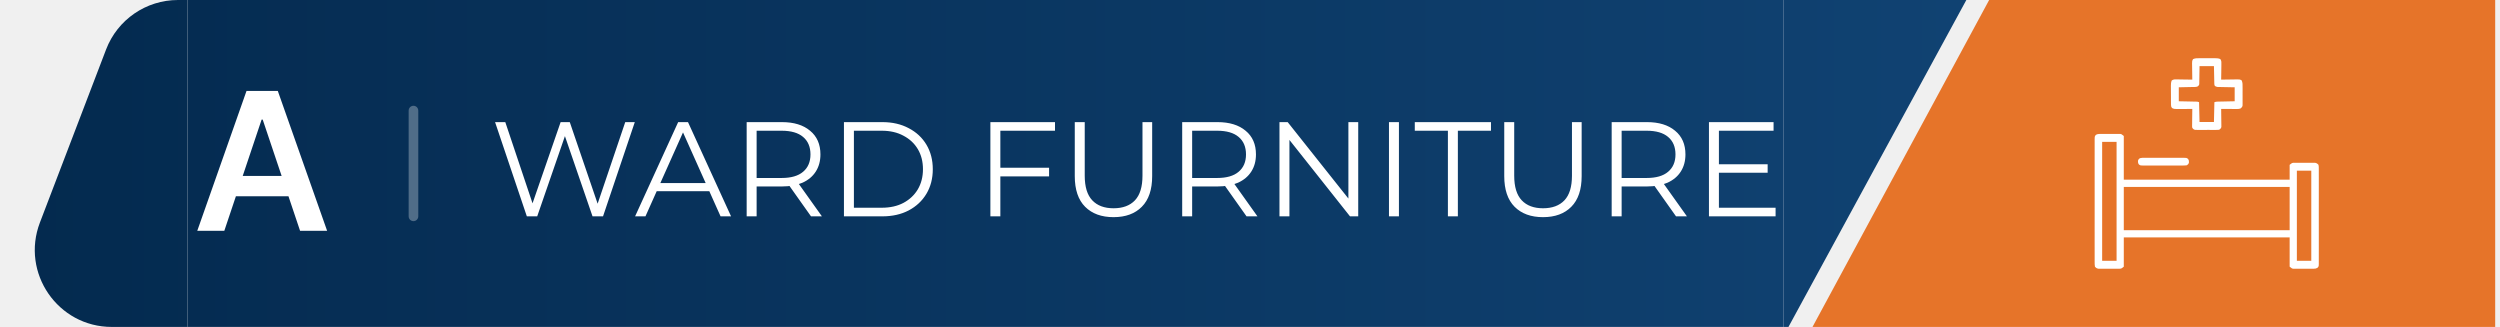
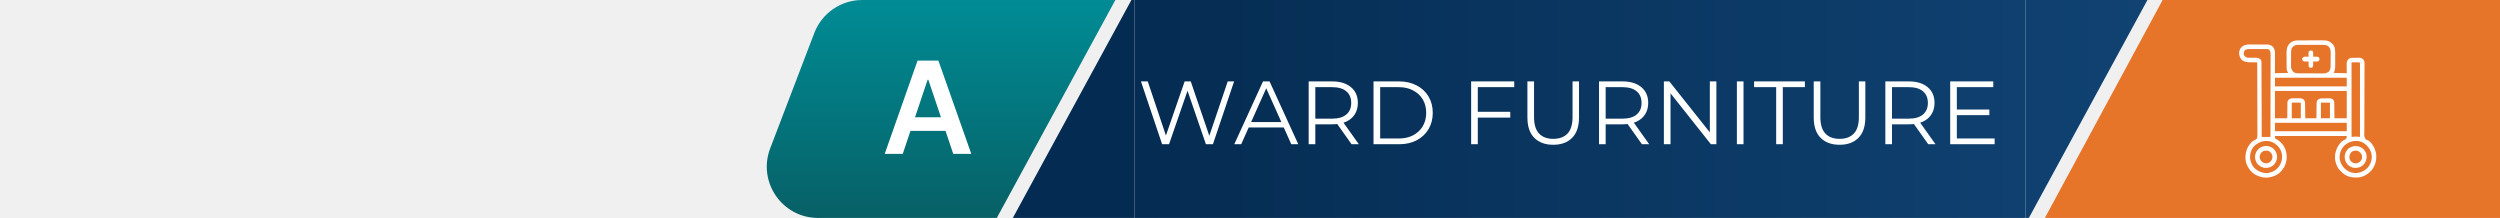
- <svg xmlns="http://www.w3.org/2000/svg" width="260" height="34" viewBox="0 0 260 34" fill="none">
-   <path d="M11.034 5.143C12.218 2.046 15.19 0.001 18.505 0L19.5 0V34.001H11.624C6.016 34.001 2.149 28.382 4.151 23.144L11.034 5.143Z" fill="url(#paint0_linear_605_18)" />
-   <rect width="166" height="34" transform="translate(19.5)" fill="url(#paint1_linear_605_18)" />
-   <path d="M23.33 24H20.517L25.638 9.455H28.891L34.019 24H31.206L27.321 12.438H27.208L23.33 24ZM23.422 18.297H31.093V20.413H23.422V18.297Z" fill="white" />
-   <line x1="43" y1="11.5" x2="43" y2="22.5" stroke="white" stroke-opacity="0.3" stroke-linecap="round" />
-   <path d="M54.791 22.5L51.487 12.7H52.551L55.645 21.926H55.113L58.305 12.7H59.257L62.407 21.926H61.903L65.025 12.7H66.019L62.715 22.5H61.623L58.613 13.75H58.893L55.869 22.5H54.791ZM66.049 22.5L70.529 12.7H71.552L76.031 22.5H74.939L70.823 13.302H71.243L67.127 22.5H66.049ZM67.814 19.882L68.121 19.042H73.82L74.127 19.882H67.814ZM77.653 22.5V12.7H81.321C82.562 12.7 83.537 12.999 84.247 13.596C84.965 14.184 85.325 15.005 85.325 16.06C85.325 16.751 85.161 17.348 84.835 17.852C84.517 18.347 84.06 18.729 83.463 19C82.865 19.261 82.151 19.392 81.321 19.392H78.227L78.689 18.916V22.5H77.653ZM84.345 22.5L81.825 18.944H82.945L85.479 22.5H84.345ZM78.689 19L78.227 18.51H81.293C82.273 18.51 83.015 18.295 83.519 17.866C84.032 17.437 84.289 16.835 84.289 16.06C84.289 15.276 84.032 14.669 83.519 14.24C83.015 13.811 82.273 13.596 81.293 13.596H78.227L78.689 13.106V19ZM87.77 22.5V12.7H91.76C92.805 12.7 93.72 12.91 94.504 13.33C95.297 13.741 95.913 14.315 96.352 15.052C96.79 15.789 97.01 16.639 97.01 17.6C97.01 18.561 96.79 19.411 96.352 20.148C95.913 20.885 95.297 21.464 94.504 21.884C93.72 22.295 92.805 22.5 91.76 22.5H87.77ZM88.806 21.604H91.704C92.572 21.604 93.323 21.436 93.958 21.1C94.602 20.755 95.101 20.283 95.456 19.686C95.811 19.079 95.988 18.384 95.988 17.6C95.988 16.807 95.811 16.111 95.456 15.514C95.101 14.917 94.602 14.45 93.958 14.114C93.323 13.769 92.572 13.596 91.704 13.596H88.806V21.604ZM103 22.5V12.7H109.72V13.596H104.036V22.5H103ZM103.924 18.342V17.446H109.104V18.342H103.924ZM115.808 22.584C114.557 22.584 113.572 22.225 112.854 21.506C112.135 20.787 111.776 19.723 111.776 18.314V12.7H112.812V18.272C112.812 19.429 113.073 20.283 113.596 20.834C114.118 21.385 114.856 21.66 115.808 21.66C116.769 21.66 117.511 21.385 118.034 20.834C118.556 20.283 118.818 19.429 118.818 18.272V12.7H119.826V18.314C119.826 19.723 119.466 20.787 118.748 21.506C118.038 22.225 117.058 22.584 115.808 22.584ZM122.948 22.5V12.7H126.616C127.857 12.7 128.832 12.999 129.542 13.596C130.26 14.184 130.62 15.005 130.62 16.06C130.62 16.751 130.456 17.348 130.13 17.852C129.812 18.347 129.355 18.729 128.758 19C128.16 19.261 127.446 19.392 126.616 19.392H123.522L123.984 18.916V22.5H122.948ZM129.64 22.5L127.12 18.944H128.24L130.774 22.5H129.64ZM123.984 19L123.522 18.51H126.588C127.568 18.51 128.31 18.295 128.814 17.866C129.327 17.437 129.584 16.835 129.584 16.06C129.584 15.276 129.327 14.669 128.814 14.24C128.31 13.811 127.568 13.596 126.588 13.596H123.522L123.984 13.106V19ZM133.065 22.5V12.7H133.919L140.681 21.212H140.233V12.7H141.255V22.5H140.401L133.653 13.988H134.101V22.5H133.065ZM144.453 22.5V12.7H145.489V22.5H144.453ZM150.582 22.5V13.596H147.138V12.7H155.062V13.596H151.618V22.5H150.582ZM160.474 22.584C159.223 22.584 158.238 22.225 157.52 21.506C156.801 20.787 156.442 19.723 156.442 18.314V12.7H157.478V18.272C157.478 19.429 157.739 20.283 158.262 20.834C158.784 21.385 159.522 21.66 160.474 21.66C161.435 21.66 162.177 21.385 162.7 20.834C163.222 20.283 163.484 19.429 163.484 18.272V12.7H164.492V18.314C164.492 19.723 164.132 20.787 163.414 21.506C162.704 22.225 161.724 22.584 160.474 22.584ZM167.614 22.5V12.7H171.282C172.523 12.7 173.498 12.999 174.208 13.596C174.926 14.184 175.286 15.005 175.286 16.06C175.286 16.751 175.122 17.348 174.796 17.852C174.478 18.347 174.021 18.729 173.424 19C172.826 19.261 172.112 19.392 171.282 19.392H168.188L168.65 18.916V22.5H167.614ZM174.306 22.5L171.786 18.944H172.906L175.44 22.5H174.306ZM168.65 19L168.188 18.51H171.254C172.234 18.51 172.976 18.295 173.48 17.866C173.993 17.437 174.25 16.835 174.25 16.06C174.25 15.276 173.993 14.669 173.48 14.24C172.976 13.811 172.234 13.596 171.254 13.596H168.188L168.65 13.106V19ZM177.731 22.5V12.7H184.451V13.596H178.767V21.604H184.661V22.5H177.731ZM178.655 17.964V17.082H183.835V17.964H178.655Z" fill="white" />
-   <path d="M185.5 0L204.5 0L186 34H185.5V0Z" fill="url(#paint2_linear_605_18)" />
-   <path d="M206.871 0H259.5V34H188.5L206.871 0Z" fill="#E67429" />
-   <g clip-path="url(#clip0_605_18)">
-     <path d="M218.364 13.93C218.414 13.929 218.464 13.928 218.515 13.928C218.568 13.928 218.622 13.928 218.677 13.929C218.732 13.929 218.787 13.928 218.844 13.928C218.961 13.928 219.078 13.929 219.195 13.929C219.373 13.93 219.552 13.929 219.731 13.928C219.844 13.928 219.958 13.928 220.071 13.929C220.125 13.928 220.178 13.928 220.233 13.928C220.283 13.928 220.333 13.929 220.384 13.93C220.428 13.93 220.472 13.93 220.517 13.93C220.64 13.954 220.64 13.954 220.874 14.141C220.874 15.642 220.874 17.142 220.874 18.688C226.567 18.688 232.259 18.688 238.124 18.688C238.124 18.178 238.124 17.667 238.124 17.141C238.388 16.93 238.388 16.93 238.614 16.93C238.664 16.929 238.714 16.928 238.765 16.928C238.818 16.928 238.872 16.928 238.927 16.929C238.982 16.929 239.037 16.928 239.094 16.928C239.211 16.928 239.328 16.929 239.445 16.929C239.623 16.93 239.802 16.929 239.981 16.928C240.094 16.928 240.208 16.928 240.321 16.929C240.375 16.928 240.428 16.928 240.483 16.928C240.533 16.928 240.583 16.929 240.634 16.93C240.678 16.93 240.722 16.93 240.767 16.93C240.937 16.963 241.005 17.015 241.124 17.141C241.159 17.282 241.156 17.42 241.154 17.565C241.154 17.608 241.155 17.651 241.155 17.696C241.156 17.841 241.155 17.987 241.154 18.132C241.155 18.236 241.155 18.34 241.156 18.444C241.157 18.727 241.156 19.01 241.156 19.293C241.155 19.589 241.156 19.885 241.156 20.181C241.156 20.709 241.156 21.238 241.154 21.767C241.153 22.246 241.154 22.726 241.155 23.205C241.156 23.762 241.156 24.318 241.156 24.875C241.155 25.17 241.155 25.464 241.156 25.759C241.157 26.036 241.156 26.313 241.155 26.59C241.155 26.692 241.155 26.794 241.155 26.895C241.156 27.034 241.155 27.173 241.154 27.312C241.154 27.352 241.155 27.393 241.155 27.434C241.151 27.706 241.151 27.706 241.013 27.854C240.874 27.931 240.792 27.946 240.634 27.947C240.585 27.947 240.535 27.948 240.483 27.949C240.43 27.948 240.376 27.948 240.321 27.947C240.266 27.948 240.211 27.948 240.154 27.948C240.037 27.948 239.92 27.948 239.803 27.947C239.625 27.946 239.446 27.947 239.267 27.948C239.154 27.948 239.04 27.948 238.927 27.947C238.847 27.948 238.847 27.948 238.765 27.949C238.715 27.948 238.665 27.947 238.614 27.947C238.57 27.947 238.526 27.947 238.481 27.946C238.358 27.922 238.358 27.922 238.124 27.735C238.124 26.73 238.124 25.724 238.124 24.688C232.432 24.688 226.739 24.688 220.874 24.688C220.874 25.694 220.874 26.699 220.874 27.735C220.61 27.946 220.61 27.946 220.384 27.947C220.335 27.947 220.285 27.948 220.233 27.949C220.153 27.948 220.153 27.948 220.071 27.947C219.988 27.948 219.988 27.948 219.904 27.948C219.787 27.948 219.67 27.948 219.553 27.947C219.375 27.946 219.196 27.947 219.017 27.948C218.904 27.948 218.79 27.948 218.677 27.947C218.623 27.948 218.57 27.948 218.515 27.949C218.465 27.948 218.415 27.947 218.364 27.947C218.32 27.947 218.276 27.947 218.231 27.946C218.056 27.912 217.994 27.87 217.874 27.735C217.838 27.556 217.843 27.379 217.844 27.198C217.844 27.142 217.844 27.087 217.843 27.029C217.842 26.875 217.843 26.721 217.843 26.567C217.844 26.401 217.843 26.234 217.843 26.068C217.842 25.742 217.842 25.416 217.842 25.091C217.843 24.826 217.843 24.561 217.843 24.296C217.843 24.259 217.843 24.221 217.843 24.182C217.843 24.106 217.842 24.029 217.842 23.953C217.842 23.235 217.843 22.518 217.844 21.801C217.845 21.185 217.845 20.569 217.844 19.953C217.842 19.238 217.842 18.523 217.843 17.808C217.843 17.732 217.843 17.656 217.843 17.58C217.843 17.542 217.843 17.505 217.843 17.466C217.843 17.202 217.843 16.937 217.842 16.673C217.842 16.351 217.842 16.029 217.843 15.706C217.844 15.542 217.844 15.377 217.843 15.213C217.842 15.035 217.843 14.857 217.844 14.679C217.844 14.626 217.843 14.574 217.843 14.52C217.847 14.172 217.847 14.172 217.985 14.015C218.123 13.947 218.211 13.93 218.364 13.93ZM218.624 14.751C218.624 18.834 218.624 22.918 218.624 27.126C219.119 27.126 219.614 27.126 220.124 27.126C220.124 23.042 220.124 18.958 220.124 14.751C219.629 14.751 219.134 14.751 218.624 14.751ZM238.874 17.751C238.874 20.844 238.874 23.938 238.874 27.126C239.369 27.126 239.864 27.126 240.374 27.126C240.374 24.032 240.374 20.938 240.374 17.751C239.879 17.751 239.384 17.751 238.874 17.751ZM220.874 19.438C220.874 20.923 220.874 22.408 220.874 23.938C226.567 23.938 232.259 23.938 238.124 23.938C238.124 22.453 238.124 20.968 238.124 19.438C232.432 19.438 226.739 19.438 220.874 19.438Z" fill="white" />
-     <path d="M228.803 6.054C228.886 6.054 228.886 6.054 228.971 6.053C229.087 6.053 229.204 6.054 229.321 6.054C229.5 6.055 229.678 6.054 229.857 6.053C229.97 6.053 230.084 6.054 230.197 6.054C230.251 6.054 230.304 6.053 230.359 6.053C230.567 6.055 230.726 6.061 230.917 6.145C231.046 6.332 231.029 6.504 231.023 6.726C231.023 6.77 231.022 6.814 231.022 6.86C231.021 7.002 231.018 7.144 231.015 7.286C231.014 7.382 231.013 7.478 231.012 7.575C231.009 7.81 231.005 8.046 231 8.282C231.06 8.281 231.12 8.279 231.182 8.278C231.405 8.274 231.628 8.271 231.851 8.269C231.948 8.268 232.044 8.266 232.141 8.264C232.279 8.261 232.418 8.26 232.557 8.259C232.6 8.258 232.643 8.257 232.687 8.255C232.873 8.255 232.981 8.258 233.137 8.364C233.242 8.604 233.23 8.837 233.228 9.097C233.228 9.153 233.229 9.209 233.229 9.268C233.229 9.387 233.229 9.506 233.228 9.625C233.227 9.808 233.228 9.99 233.229 10.173C233.229 10.289 233.229 10.405 233.228 10.52C233.229 10.575 233.229 10.63 233.229 10.686C233.229 10.762 233.229 10.762 233.228 10.84C233.227 10.885 233.227 10.93 233.227 10.976C233.196 11.13 233.137 11.185 233.016 11.282C232.889 11.324 232.817 11.335 232.687 11.334C232.65 11.334 232.612 11.334 232.573 11.334C232.533 11.334 232.493 11.334 232.451 11.333C232.41 11.333 232.368 11.333 232.326 11.333C232.194 11.333 232.061 11.332 231.929 11.332C231.839 11.332 231.75 11.331 231.66 11.331C231.44 11.331 231.22 11.33 231 11.329C231.002 11.417 231.002 11.417 231.003 11.507C231.007 11.724 231.009 11.942 231.011 12.16C231.011 12.254 231.013 12.348 231.014 12.442C231.017 12.578 231.018 12.713 231.019 12.849C231.019 12.891 231.02 12.933 231.021 12.976C231.021 13.035 231.021 13.035 231.021 13.096C231.022 13.13 231.022 13.165 231.023 13.2C230.99 13.343 230.928 13.398 230.813 13.485C230.692 13.509 230.692 13.509 230.553 13.509C230.501 13.51 230.45 13.511 230.396 13.511C230.312 13.511 230.312 13.511 230.227 13.51C230.14 13.51 230.14 13.51 230.052 13.511C229.931 13.511 229.809 13.51 229.687 13.509C229.501 13.508 229.315 13.509 229.128 13.511C229.01 13.511 228.892 13.51 228.774 13.51C228.718 13.51 228.662 13.511 228.604 13.511C228.526 13.51 228.526 13.51 228.447 13.509C228.379 13.509 228.379 13.509 228.309 13.509C228.151 13.478 228.096 13.425 228 13.298C227.978 13.2 227.978 13.2 227.979 13.096C227.979 13.056 227.979 13.017 227.979 12.976C227.98 12.934 227.981 12.892 227.982 12.849C227.982 12.805 227.982 12.762 227.983 12.717C227.984 12.579 227.986 12.44 227.988 12.302C227.989 12.207 227.99 12.114 227.991 12.02C227.993 11.789 227.996 11.559 228 11.329C227.945 11.329 227.889 11.33 227.832 11.33C227.625 11.332 227.419 11.333 227.212 11.334C227.123 11.334 227.033 11.335 226.944 11.336C226.815 11.337 226.687 11.338 226.558 11.338C226.499 11.339 226.499 11.339 226.438 11.339C226.237 11.339 226.07 11.338 225.891 11.235C225.787 11.079 225.785 11.028 225.783 10.845C225.783 10.795 225.782 10.744 225.782 10.691C225.782 10.636 225.781 10.582 225.781 10.525C225.781 10.469 225.781 10.412 225.78 10.354C225.78 10.234 225.78 10.115 225.78 9.995C225.78 9.812 225.778 9.629 225.776 9.447C225.776 9.33 225.776 9.214 225.775 9.098C225.775 9.043 225.774 8.989 225.773 8.932C225.775 8.721 225.779 8.559 225.863 8.364C226.051 8.237 226.222 8.253 226.444 8.259C226.488 8.259 226.533 8.26 226.579 8.26C226.72 8.261 226.862 8.264 227.004 8.267C227.1 8.268 227.197 8.27 227.293 8.271C227.529 8.273 227.764 8.277 228 8.282C227.999 8.222 227.998 8.162 227.996 8.1C227.992 7.877 227.99 7.654 227.987 7.431C227.986 7.335 227.985 7.238 227.983 7.142C227.98 7.003 227.978 6.864 227.977 6.726C227.976 6.682 227.975 6.639 227.974 6.595C227.974 6.409 227.976 6.301 228.083 6.145C228.32 6.041 228.547 6.052 228.803 6.054ZM228.75 6.876C228.748 7.016 228.747 7.157 228.745 7.301C228.743 7.437 228.74 7.573 228.738 7.709C228.736 7.804 228.735 7.898 228.734 7.993C228.732 8.129 228.73 8.264 228.727 8.4C228.727 8.464 228.727 8.464 228.726 8.528C228.725 8.568 228.725 8.607 228.724 8.648C228.723 8.682 228.723 8.717 228.722 8.753C228.698 8.87 228.654 8.911 228.563 8.985C228.404 9.064 228.224 9.043 228.05 9.047C228.008 9.048 227.967 9.049 227.924 9.05C227.791 9.053 227.658 9.056 227.526 9.058C227.436 9.06 227.346 9.062 227.256 9.064C227.035 9.07 226.815 9.074 226.594 9.079C226.594 9.558 226.594 10.038 226.594 10.532C226.734 10.535 226.875 10.538 227.02 10.541C227.156 10.543 227.291 10.546 227.427 10.549C227.522 10.551 227.616 10.553 227.711 10.555C227.847 10.558 227.983 10.561 228.118 10.564C228.161 10.565 228.203 10.566 228.247 10.566C228.286 10.567 228.325 10.568 228.366 10.569C228.401 10.57 228.435 10.571 228.471 10.571C228.563 10.579 228.563 10.579 228.703 10.626C228.719 11.306 228.734 11.987 228.75 12.688C229.245 12.688 229.74 12.688 230.25 12.688C230.266 12.008 230.281 11.327 230.297 10.626C230.424 10.583 230.503 10.572 230.634 10.569C230.694 10.568 230.694 10.568 230.754 10.566C230.796 10.566 230.838 10.565 230.882 10.564C230.926 10.563 230.969 10.562 231.014 10.561C231.153 10.558 231.292 10.555 231.431 10.553C231.525 10.55 231.619 10.548 231.713 10.546C231.944 10.541 232.175 10.537 232.406 10.532C232.406 10.052 232.406 9.573 232.406 9.079C232.207 9.075 232.207 9.075 232.003 9.072C231.874 9.069 231.745 9.067 231.616 9.064C231.526 9.062 231.436 9.061 231.347 9.059C231.218 9.057 231.089 9.054 230.96 9.051C230.92 9.051 230.88 9.05 230.839 9.05C230.801 9.049 230.764 9.048 230.725 9.047C230.676 9.046 230.676 9.046 230.625 9.045C230.515 9.03 230.439 8.996 230.344 8.938C230.291 8.832 230.29 8.771 230.287 8.653C230.286 8.594 230.286 8.594 230.285 8.534C230.284 8.491 230.283 8.448 230.282 8.405C230.281 8.361 230.28 8.317 230.279 8.273C230.276 8.133 230.273 7.994 230.271 7.854C230.269 7.76 230.267 7.665 230.265 7.571C230.26 7.339 230.255 7.107 230.25 6.876C229.755 6.876 229.26 6.876 228.75 6.876Z" fill="white" />
-     <path d="M223.028 16.414C223.075 16.414 223.122 16.413 223.171 16.413C223.327 16.412 223.484 16.413 223.64 16.413C223.749 16.413 223.857 16.413 223.966 16.413C224.193 16.413 224.421 16.413 224.649 16.414C224.941 16.415 225.233 16.414 225.524 16.413C225.749 16.413 225.973 16.413 226.197 16.413C226.305 16.413 226.412 16.413 226.52 16.413C226.67 16.412 226.821 16.413 226.971 16.414C227.038 16.413 227.038 16.413 227.106 16.413C227.408 16.417 227.408 16.417 227.558 16.528C227.63 16.634 227.65 16.687 227.648 16.813C227.649 16.86 227.649 16.86 227.649 16.907C227.611 17.052 227.559 17.099 227.437 17.188C227.282 17.217 227.128 17.214 226.971 17.213C226.924 17.213 226.877 17.213 226.828 17.214C226.672 17.214 226.515 17.214 226.359 17.213C226.25 17.213 226.142 17.214 226.033 17.214C225.806 17.214 225.578 17.214 225.35 17.213C225.058 17.212 224.766 17.212 224.475 17.213C224.25 17.214 224.026 17.214 223.802 17.213C223.694 17.213 223.587 17.213 223.479 17.214C223.329 17.214 223.178 17.214 223.028 17.213C222.983 17.213 222.939 17.213 222.893 17.214C222.591 17.21 222.591 17.21 222.441 17.099C222.369 16.993 222.349 16.94 222.351 16.813C222.35 16.767 222.35 16.767 222.35 16.72C222.44 16.378 222.738 16.412 223.028 16.414Z" fill="white" />
-   </g>
+ <svg xmlns="http://www.w3.org/2000/svg" width="390" height="34" viewBox="0 0 390 34" fill="none">
+   <path d="M127.034 5.143C128.218 2.046 131.19 0 134.506 0L174 0L155.5 34H127.624C122.016 34 118.149 28.381 120.151 23.143L127.034 5.143Z" fill="url(#paint0_linear_775_2935)" />
+   <path d="M140.83 24H138.017L143.138 9.455H146.391L151.519 24H148.706L144.821 12.438H144.708L140.83 24ZM140.922 18.297H148.593V20.413H140.922V18.297Z" fill="white" />
+   <path d="M177 34L158 34L176.5 0H177V34Z" fill="#042B51" />
+   <rect width="139" height="34" transform="translate(177)" fill="url(#paint1_linear_775_2935)" />
+   <path d="M181.291 22.5L177.987 12.7H179.051L182.145 21.926H181.613L184.805 12.7H185.757L188.907 21.926H188.403L191.525 12.7H192.519L189.215 22.5H188.123L185.113 13.75H185.393L182.369 22.5H181.291ZM192.549 22.5L197.029 12.7H198.051L202.531 22.5H201.439L197.323 13.302H197.743L193.627 22.5H192.549ZM194.313 19.882L194.621 19.042H200.319L200.627 19.882H194.313ZM204.153 22.5V12.7H207.821C209.062 12.7 210.037 12.999 210.747 13.596C211.465 14.184 211.825 15.005 211.825 16.06C211.825 16.751 211.661 17.348 211.335 17.852C211.017 18.347 210.56 18.729 209.963 19C209.365 19.261 208.651 19.392 207.821 19.392H204.727L205.189 18.916V22.5H204.153ZM210.845 22.5L208.325 18.944H209.445L211.979 22.5H210.845ZM205.189 19L204.727 18.51H207.793C208.773 18.51 209.515 18.295 210.019 17.866C210.532 17.437 210.789 16.835 210.789 16.06C210.789 15.276 210.532 14.669 210.019 14.24C209.515 13.811 208.773 13.596 207.793 13.596H204.727L205.189 13.106V19ZM214.27 22.5V12.7H218.26C219.305 12.7 220.22 12.91 221.004 13.33C221.797 13.741 222.413 14.315 222.852 15.052C223.29 15.789 223.51 16.639 223.51 17.6C223.51 18.561 223.29 19.411 222.852 20.148C222.413 20.885 221.797 21.464 221.004 21.884C220.22 22.295 219.305 22.5 218.26 22.5H214.27ZM215.306 21.604H218.204C219.072 21.604 219.823 21.436 220.458 21.1C221.102 20.755 221.601 20.283 221.956 19.686C222.31 19.079 222.488 18.384 222.488 17.6C222.488 16.807 222.31 16.111 221.956 15.514C221.601 14.917 221.102 14.45 220.458 14.114C219.823 13.769 219.072 13.596 218.204 13.596H215.306V21.604ZM229.5 22.5V12.7H236.22V13.596H230.536V22.5H229.5ZM230.424 18.342V17.446H235.604V18.342H230.424ZM242.308 22.584C241.057 22.584 240.072 22.225 239.354 21.506C238.635 20.787 238.276 19.723 238.276 18.314V12.7H239.312V18.272C239.312 19.429 239.573 20.283 240.096 20.834C240.618 21.385 241.356 21.66 242.308 21.66C243.269 21.66 244.011 21.385 244.534 20.834C245.056 20.283 245.318 19.429 245.318 18.272V12.7H246.326V18.314C246.326 19.723 245.966 20.787 245.248 21.506C244.538 22.225 243.558 22.584 242.308 22.584ZM249.448 22.5V12.7H253.116C254.357 12.7 255.332 12.999 256.042 13.596C256.76 14.184 257.12 15.005 257.12 16.06C257.12 16.751 256.956 17.348 256.63 17.852C256.312 18.347 255.855 18.729 255.258 19C254.66 19.261 253.946 19.392 253.116 19.392H250.022L250.484 18.916V22.5H249.448ZM256.14 22.5L253.62 18.944H254.74L257.274 22.5H256.14ZM250.484 19L250.022 18.51H253.088C254.068 18.51 254.81 18.295 255.314 17.866C255.827 17.437 256.084 16.835 256.084 16.06C256.084 15.276 255.827 14.669 255.314 14.24C254.81 13.811 254.068 13.596 253.088 13.596H250.022L250.484 13.106V19ZM259.565 22.5V12.7H260.419L267.181 21.212H266.733V12.7H267.755V22.5H266.901L260.153 13.988H260.601V22.5H259.565ZM270.953 22.5V12.7H271.989V22.5H270.953ZM277.082 22.5V13.596H273.638V12.7H281.562V13.596H278.118V22.5H277.082ZM286.974 22.584C285.723 22.584 284.738 22.225 284.02 21.506C283.301 20.787 282.942 19.723 282.942 18.314V12.7H283.978V18.272C283.978 19.429 284.239 20.283 284.762 20.834C285.284 21.385 286.022 21.66 286.974 21.66C287.935 21.66 288.677 21.385 289.2 20.834C289.722 20.283 289.984 19.429 289.984 18.272V12.7H290.992V18.314C290.992 19.723 290.632 20.787 289.914 21.506C289.204 22.225 288.224 22.584 286.974 22.584ZM294.114 22.5V12.7H297.782C299.023 12.7 299.998 12.999 300.708 13.596C301.426 14.184 301.786 15.005 301.786 16.06C301.786 16.751 301.622 17.348 301.296 17.852C300.978 18.347 300.521 18.729 299.924 19C299.326 19.261 298.612 19.392 297.782 19.392H294.688L295.15 18.916V22.5H294.114ZM300.806 22.5L298.286 18.944H299.406L301.94 22.5H300.806ZM295.15 19L294.688 18.51H297.754C298.734 18.51 299.476 18.295 299.98 17.866C300.493 17.437 300.75 16.835 300.75 16.06C300.75 15.276 300.493 14.669 299.98 14.24C299.476 13.811 298.734 13.596 297.754 13.596H294.688L295.15 13.106V19ZM304.231 22.5V12.7H310.951V13.596H305.267V21.604H311.161V22.5H304.231ZM305.155 17.964V17.082H310.335V17.964H305.155Z" fill="white" />
+   <path d="M316 0L335 0L316.5 34H316V0Z" fill="url(#paint2_linear_775_2935)" />
+   <path d="M337.371 0H390V34H319L337.371 0Z" fill="#E67429" />
+   <path d="M358.553 6.299C358.599 6.298 358.645 6.298 358.693 6.298C358.846 6.297 358.999 6.297 359.151 6.297C359.258 6.297 359.365 6.297 359.471 6.297C359.695 6.296 359.918 6.296 360.141 6.297C360.427 6.297 360.712 6.296 360.998 6.295C361.218 6.294 361.438 6.294 361.658 6.295C361.764 6.294 361.869 6.294 361.974 6.294C362.122 6.293 362.269 6.294 362.416 6.294C362.459 6.294 362.502 6.293 362.547 6.293C363.079 6.297 363.458 6.454 363.841 6.819C364.259 7.258 364.296 7.731 364.292 8.312C364.292 8.383 364.292 8.454 364.293 8.524C364.293 8.671 364.292 8.819 364.292 8.966C364.29 9.153 364.291 9.341 364.292 9.528C364.293 9.674 364.293 9.82 364.292 9.965C364.292 10.034 364.292 10.103 364.293 10.172C364.295 10.586 364.265 10.95 364.08 11.327C364.064 11.343 364.049 11.358 364.033 11.374C365.054 11.397 365.054 11.397 366.095 11.421C366.09 10.865 366.09 10.865 366.083 10.309C366.082 10.239 366.082 10.168 366.081 10.098C366.08 10.044 366.08 10.044 366.079 9.99C366.079 9.711 366.127 9.483 366.316 9.266C366.344 9.245 366.371 9.223 366.4 9.2C366.427 9.178 366.455 9.155 366.483 9.132C366.731 8.964 367.067 9.018 367.355 9.016C367.427 9.016 367.498 9.015 367.57 9.014C368.314 8.999 368.314 8.999 368.626 9.218C368.788 9.421 368.867 9.584 368.866 9.843C368.866 9.884 368.866 9.926 368.865 9.969C368.865 10.015 368.865 10.061 368.864 10.108C368.864 10.157 368.864 10.206 368.864 10.256C368.864 10.363 368.863 10.47 368.862 10.577C368.862 10.751 368.861 10.925 368.86 11.099C368.86 11.287 368.859 11.475 368.858 11.662C368.856 12.127 368.855 12.592 368.855 13.058C368.855 13.091 368.855 13.125 368.855 13.159C368.854 13.472 368.854 13.784 368.854 14.097C368.854 14.311 368.854 14.525 368.853 14.739C368.853 14.793 368.853 14.793 368.853 14.847C368.853 15.423 368.85 16 368.847 16.576C368.844 17.168 368.843 17.76 368.844 18.352C368.845 18.717 368.843 19.082 368.84 19.447C368.838 19.727 368.838 20.006 368.84 20.286C368.84 20.401 368.839 20.516 368.838 20.631C368.8 21.221 368.8 21.221 369.032 21.73C369.176 21.816 369.311 21.869 369.47 21.921C370.128 22.385 370.512 23.164 370.671 23.934C370.786 24.834 370.593 25.674 370.075 26.422C369.572 27.068 368.857 27.527 368.046 27.668C367.192 27.762 366.299 27.649 365.595 27.111C365.423 26.969 365.266 26.815 365.111 26.655C365.083 26.628 365.055 26.602 365.027 26.574C364.66 26.192 364.411 25.623 364.314 25.108C364.308 25.076 364.302 25.044 364.296 25.012C364.281 24.919 364.273 24.827 364.267 24.733C364.263 24.677 364.263 24.677 364.26 24.62C364.228 23.692 364.595 22.845 365.213 22.167C365.319 22.065 365.431 21.989 365.557 21.915C365.586 21.897 365.616 21.879 365.647 21.86C365.706 21.825 365.766 21.791 365.828 21.759C365.925 21.706 365.925 21.706 366.048 21.593C366.064 21.469 366.079 21.345 366.095 21.218C362.398 21.218 358.701 21.218 354.892 21.218C354.895 21.57 354.895 21.57 355.03 21.676C355.068 21.694 355.107 21.712 355.147 21.73C355.829 22.091 356.337 22.74 356.58 23.468C356.827 24.345 356.765 25.23 356.345 26.046C356.245 26.21 356.135 26.363 356.017 26.515C355.996 26.543 355.975 26.572 355.953 26.602C355.46 27.235 354.683 27.567 353.908 27.686C353.01 27.785 352.148 27.524 351.432 26.975C350.815 26.439 350.367 25.649 350.298 24.827C350.25 23.917 350.468 23.086 351.063 22.384C351.089 22.355 351.115 22.326 351.142 22.296C351.166 22.268 351.19 22.24 351.214 22.211C351.341 22.071 351.44 21.98 351.619 21.91C351.807 21.83 351.956 21.759 352.08 21.593C352.201 21.237 352.159 20.832 352.153 20.462C352.153 20.345 352.154 20.228 352.155 20.111C352.156 19.86 352.155 19.608 352.153 19.357C352.149 18.993 352.149 18.63 352.15 18.267C352.151 17.677 352.149 17.087 352.146 16.498C352.142 15.925 352.14 15.352 352.14 14.78C352.14 14.744 352.14 14.709 352.14 14.673C352.14 14.495 352.14 14.318 352.14 14.141C352.139 12.672 352.134 11.203 352.126 9.733C352.076 9.733 352.026 9.733 351.975 9.732C351.787 9.73 351.599 9.727 351.411 9.724C351.33 9.722 351.249 9.721 351.168 9.721C350.642 9.716 350.223 9.695 349.771 9.399C349.423 9.036 349.296 8.689 349.301 8.194C349.334 7.822 349.5 7.492 349.783 7.249C350.236 6.938 350.649 6.928 351.176 6.935C351.256 6.936 351.335 6.936 351.414 6.936C351.579 6.936 351.744 6.937 351.909 6.939C352.12 6.941 352.33 6.942 352.541 6.942C352.704 6.942 352.867 6.942 353.031 6.943C353.108 6.944 353.186 6.944 353.264 6.944C353.372 6.945 353.481 6.946 353.59 6.947C353.651 6.948 353.713 6.948 353.776 6.949C354.098 6.983 354.394 7.093 354.611 7.343C354.824 7.665 354.898 7.905 354.897 8.292C354.897 8.326 354.897 8.36 354.897 8.394C354.897 8.506 354.897 8.618 354.897 8.729C354.897 8.807 354.896 8.884 354.896 8.962C354.896 9.165 354.896 9.369 354.895 9.573C354.895 9.818 354.895 10.062 354.894 10.307C354.894 10.678 354.893 11.05 354.892 11.421C355.573 11.405 356.253 11.39 356.955 11.374C356.862 11.188 356.862 11.188 356.767 10.999C356.723 10.823 356.713 10.686 356.712 10.506C356.712 10.476 356.711 10.445 356.711 10.414C356.71 10.314 356.709 10.214 356.709 10.114C356.709 10.08 356.709 10.045 356.708 10.01C356.707 9.828 356.707 9.646 356.706 9.464C356.706 9.277 356.704 9.09 356.702 8.903C356.701 8.759 356.701 8.614 356.701 8.469C356.7 8.401 356.7 8.332 356.699 8.263C356.692 7.651 356.78 7.192 357.215 6.741C357.613 6.388 358.036 6.297 358.553 6.299ZM357.664 7.334C357.625 7.379 357.625 7.379 357.585 7.426C357.447 7.639 357.412 7.849 357.41 8.1C357.409 8.156 357.409 8.212 357.408 8.27C357.408 8.33 357.408 8.39 357.408 8.451C357.407 8.514 357.407 8.577 357.407 8.64C357.406 8.771 357.406 8.902 357.406 9.034C357.406 9.201 357.405 9.369 357.403 9.536C357.402 9.666 357.402 9.796 357.402 9.925C357.402 10.017 357.401 10.108 357.4 10.2C357.402 10.58 357.437 10.845 357.693 11.141C357.732 11.172 357.732 11.172 357.772 11.204C357.798 11.226 357.824 11.247 357.851 11.27C358.101 11.433 358.328 11.435 358.618 11.435C358.685 11.436 358.685 11.436 358.753 11.436C358.901 11.438 359.048 11.438 359.195 11.438C359.297 11.439 359.4 11.439 359.503 11.44C359.718 11.44 359.933 11.441 360.148 11.441C360.423 11.441 360.698 11.443 360.972 11.445C361.184 11.446 361.396 11.447 361.608 11.447C361.71 11.447 361.811 11.447 361.912 11.448C362.054 11.45 362.196 11.45 362.338 11.449C362.38 11.45 362.421 11.45 362.464 11.451C362.774 11.447 363.026 11.364 363.283 11.187C363.487 10.94 363.569 10.714 363.572 10.394C363.573 10.337 363.573 10.28 363.574 10.222C363.574 10.16 363.575 10.098 363.575 10.035C363.575 10.003 363.575 9.972 363.576 9.939C363.577 9.773 363.577 9.606 363.578 9.439C363.578 9.268 363.58 9.096 363.582 8.925C363.583 8.793 363.583 8.66 363.584 8.528C363.584 8.434 363.585 8.34 363.586 8.247C363.585 7.861 363.552 7.597 363.296 7.295C363.271 7.274 363.245 7.253 363.218 7.231C363.193 7.21 363.167 7.188 363.141 7.166C362.88 7.004 362.621 7.001 362.324 7.002C362.28 7.002 362.236 7.001 362.191 7.001C362.047 7 361.902 7 361.758 7.001C361.658 7 361.557 7 361.456 7C361.245 7 361.035 7 360.824 7C360.554 7 360.285 6.999 360.015 6.998C359.807 6.998 359.599 6.997 359.391 6.998C359.292 6.998 359.193 6.997 359.093 6.997C358.954 6.996 358.815 6.997 358.676 6.997C358.615 6.997 358.615 6.997 358.552 6.996C358.211 6.999 357.892 7.057 357.664 7.334ZM350.143 7.911C350.035 8.095 350.002 8.255 350.017 8.468C350.089 8.71 350.219 8.82 350.438 8.943C350.598 9.011 350.749 9.008 350.921 9.005C350.975 9.006 350.975 9.006 351.03 9.006C351.183 9.008 351.336 9.007 351.489 9.006C351.601 9.006 351.714 9.007 351.826 9.008C351.877 9.007 351.877 9.007 351.929 9.007C352.186 9.009 352.379 9.079 352.595 9.218C352.747 9.38 352.788 9.529 352.789 9.748C352.789 9.789 352.79 9.831 352.79 9.873C352.79 9.919 352.79 9.964 352.79 10.011C352.79 10.084 352.79 10.084 352.791 10.158C352.792 10.321 352.792 10.483 352.792 10.646C352.793 10.763 352.793 10.879 352.794 10.995C352.795 11.246 352.796 11.497 352.796 11.748C352.797 12.111 352.799 12.474 352.8 12.837C352.802 13.426 352.804 14.015 352.806 14.603C352.808 15.175 352.81 15.747 352.812 16.319C352.812 16.355 352.812 16.39 352.813 16.426C352.813 16.603 352.814 16.78 352.814 16.956C352.82 18.424 352.825 19.891 352.83 21.358C353.278 21.358 353.727 21.358 354.189 21.358C354.193 19.674 354.197 17.99 354.199 16.305C354.199 16.106 354.199 15.908 354.199 15.709C354.199 15.649 354.199 15.649 354.199 15.589C354.2 14.948 354.202 14.307 354.203 13.666C354.205 13.008 354.206 12.35 354.207 11.693C354.207 11.287 354.208 10.881 354.209 10.475C354.21 10.197 354.21 9.918 354.21 9.64C354.21 9.479 354.21 9.319 354.211 9.158C354.212 8.984 354.212 8.81 354.211 8.636C354.212 8.56 354.212 8.56 354.213 8.482C354.211 8.186 354.177 8.006 354.001 7.765C353.847 7.645 353.687 7.659 353.496 7.658C353.464 7.658 353.433 7.658 353.4 7.657C353.296 7.657 353.192 7.657 353.088 7.657C353.015 7.657 352.943 7.656 352.87 7.656C352.718 7.656 352.566 7.656 352.413 7.656C352.219 7.656 352.024 7.656 351.83 7.654C351.68 7.654 351.53 7.654 351.38 7.654C351.308 7.654 351.236 7.654 351.164 7.653C351.064 7.653 350.963 7.653 350.863 7.653C350.806 7.653 350.749 7.653 350.69 7.653C350.463 7.679 350.31 7.758 350.143 7.911ZM366.845 9.78C366.841 9.929 366.839 10.077 366.84 10.225C366.84 10.273 366.839 10.32 366.839 10.369C366.839 10.529 366.84 10.689 366.84 10.848C366.84 10.963 366.84 11.077 366.84 11.191C366.84 11.437 366.84 11.683 366.84 11.929C366.841 12.286 366.841 12.642 366.841 12.998C366.841 13.575 366.841 14.153 366.842 14.73C366.842 15.292 366.842 15.853 366.843 16.414C366.843 16.449 366.843 16.483 366.843 16.519C366.843 16.692 366.843 16.866 366.843 17.039C366.843 18.479 366.844 19.919 366.845 21.358C366.934 21.347 366.934 21.347 367.024 21.335C367.175 21.316 367.323 21.305 367.475 21.306C367.534 21.305 367.534 21.305 367.595 21.305C367.783 21.314 367.97 21.338 368.158 21.358C368.158 17.538 368.158 13.717 368.158 9.78C368.034 9.718 367.939 9.727 367.8 9.727C367.748 9.727 367.695 9.727 367.641 9.727C367.587 9.727 367.532 9.727 367.475 9.728C367.392 9.727 367.392 9.727 367.308 9.727C367.256 9.727 367.204 9.727 367.15 9.727C367.101 9.727 367.053 9.727 367.003 9.727C366.894 9.721 366.894 9.721 366.845 9.78ZM354.892 12.124C354.892 12.573 354.892 13.021 354.892 13.483C358.589 13.483 362.286 13.483 366.095 13.483C366.095 13.035 366.095 12.586 366.095 12.124C362.398 12.124 358.701 12.124 354.892 12.124ZM354.892 14.187C354.892 15.594 354.892 17.002 354.892 18.452C355.526 18.452 356.161 18.452 356.814 18.452C356.816 18.173 356.816 18.173 356.818 17.888C356.819 17.707 356.822 17.527 356.824 17.346C356.825 17.221 356.826 17.095 356.827 16.97C356.828 16.79 356.83 16.609 356.832 16.429C356.832 16.373 356.832 16.317 356.832 16.259C356.841 15.763 356.841 15.763 357.048 15.546C357.275 15.35 357.451 15.331 357.737 15.334C357.775 15.333 357.814 15.333 357.853 15.333C357.934 15.333 358.015 15.333 358.096 15.334C358.22 15.335 358.343 15.334 358.467 15.333C358.546 15.333 358.625 15.333 358.704 15.334C358.74 15.333 358.777 15.333 358.815 15.332C359.059 15.336 359.197 15.387 359.392 15.546C359.554 15.73 359.585 15.885 359.589 16.127C359.591 16.204 359.591 16.204 359.592 16.283C359.593 16.339 359.594 16.394 359.594 16.452C359.595 16.509 359.596 16.566 359.597 16.625C359.6 16.807 359.603 16.989 359.606 17.172C359.608 17.295 359.61 17.419 359.612 17.543C359.617 17.846 359.622 18.149 359.626 18.452C360.199 18.452 360.771 18.452 361.361 18.452C361.363 18.269 361.364 18.086 361.366 17.898C361.368 17.721 361.371 17.543 361.373 17.366C361.375 17.243 361.376 17.12 361.377 16.997C361.379 16.82 361.381 16.642 361.384 16.465C361.384 16.41 361.384 16.356 361.385 16.299C361.393 15.817 361.393 15.817 361.548 15.593C361.79 15.375 361.946 15.35 362.264 15.347C362.322 15.347 362.322 15.347 362.381 15.346C362.463 15.345 362.545 15.345 362.627 15.345C362.751 15.344 362.876 15.342 363 15.34C363.08 15.339 363.16 15.339 363.239 15.338C363.276 15.338 363.313 15.337 363.351 15.336C363.616 15.337 363.773 15.386 363.986 15.546C364.184 15.801 364.149 16.12 364.15 16.429C364.151 16.487 364.152 16.545 364.153 16.604C364.156 16.788 364.157 16.973 364.159 17.157C364.16 17.282 364.162 17.408 364.164 17.533C364.168 17.839 364.17 18.146 364.173 18.452C364.808 18.452 365.442 18.452 366.095 18.452C366.095 17.044 366.095 15.637 366.095 14.187C362.398 14.187 358.701 14.187 354.892 14.187ZM357.517 16.061C357.513 16.136 357.512 16.211 357.512 16.286C357.512 16.334 357.512 16.382 357.512 16.431C357.512 16.483 357.512 16.535 357.512 16.589C357.513 16.642 357.513 16.695 357.513 16.75C357.513 16.92 357.514 17.09 357.514 17.26C357.514 17.375 357.515 17.49 357.515 17.605C357.515 17.887 357.516 18.17 357.517 18.452C357.981 18.452 358.445 18.452 358.923 18.452C358.924 18.113 358.925 17.773 358.926 17.433C358.926 17.318 358.926 17.202 358.927 17.086C358.927 16.921 358.928 16.755 358.928 16.589C358.928 16.537 358.928 16.485 358.929 16.431C358.929 16.383 358.929 16.336 358.929 16.286C358.929 16.244 358.929 16.202 358.929 16.158C358.934 16.062 358.934 16.062 358.876 16.015C358.78 16.01 358.683 16.009 358.586 16.008C358.528 16.008 358.469 16.008 358.408 16.008C358.362 16.008 358.362 16.008 358.315 16.009C358.221 16.009 358.126 16.009 358.032 16.008C357.973 16.008 357.915 16.008 357.854 16.008C357.8 16.009 357.745 16.009 357.689 16.009C357.568 16 357.568 16 357.517 16.061ZM362.064 16.061C362.06 16.136 362.058 16.211 362.059 16.286C362.059 16.334 362.059 16.382 362.059 16.431C362.059 16.483 362.059 16.535 362.059 16.589C362.059 16.642 362.06 16.695 362.06 16.75C362.06 16.92 362.06 17.09 362.061 17.26C362.061 17.375 362.061 17.49 362.062 17.605C362.062 17.887 362.063 18.17 362.064 18.452C362.528 18.452 362.992 18.452 363.47 18.452C363.47 17.648 363.47 16.843 363.47 16.015C363.247 16.014 363.024 16.013 362.793 16.012C362.723 16.011 362.652 16.011 362.58 16.01C362.525 16.01 362.47 16.01 362.413 16.01C362.356 16.01 362.299 16.01 362.241 16.009C362.115 16 362.115 16 362.064 16.061ZM354.892 19.155C354.892 19.588 354.892 20.021 354.892 20.468C358.589 20.468 362.286 20.468 366.095 20.468C366.095 20.035 366.095 19.602 366.095 19.155C362.398 19.155 358.701 19.155 354.892 19.155ZM351.669 22.776C351.182 23.291 350.991 23.944 351.001 24.64C351.07 25.297 351.351 25.949 351.866 26.375C352.437 26.813 353.043 27.044 353.767 26.983C354.474 26.886 355.073 26.556 355.507 25.993C355.939 25.375 356.083 24.726 355.97 23.983C355.814 23.295 355.414 22.748 354.833 22.355C353.754 21.701 352.57 21.954 351.669 22.776ZM365.684 22.747C365.209 23.256 365.004 23.805 364.97 24.499C364.997 25.134 365.204 25.667 365.626 26.14C365.652 26.169 365.678 26.198 365.704 26.229C366.119 26.676 366.723 26.95 367.33 26.991C368.027 27.015 368.646 26.782 369.183 26.339C369.695 25.854 369.977 25.18 370 24.481C369.983 23.75 369.664 23.125 369.142 22.624C368.124 21.68 366.654 21.817 365.684 22.747Z" fill="white" />
+   <path d="M354.658 23.194C355.026 23.543 355.212 23.971 355.235 24.475C355.212 25.007 355.003 25.44 354.616 25.802C354.212 26.136 353.762 26.223 353.248 26.186C352.779 26.103 352.402 25.858 352.1 25.493C351.855 25.132 351.751 24.696 351.795 24.264C351.899 23.756 352.092 23.374 352.522 23.074C353.233 22.64 354.003 22.672 354.658 23.194ZM352.715 23.874C352.563 24.099 352.482 24.325 352.507 24.598C352.574 24.918 352.741 25.162 353.014 25.342C353.283 25.485 353.516 25.513 353.811 25.436C354.092 25.326 354.286 25.137 354.422 24.872C354.535 24.591 354.527 24.358 354.42 24.076C354.291 23.832 354.126 23.653 353.87 23.543C353.42 23.419 353.014 23.513 352.715 23.874Z" fill="white" />
+   <path d="M368.634 23.203C368.966 23.508 369.163 23.889 369.199 24.34C369.208 24.887 369.057 25.317 368.68 25.719C368.297 26.078 367.875 26.206 367.356 26.199C366.889 26.165 366.489 25.954 366.174 25.609C365.878 25.233 365.745 24.817 365.773 24.338C365.828 23.892 366.009 23.507 366.33 23.189C367.061 22.648 367.919 22.638 368.634 23.203ZM366.762 23.796C366.525 24.1 366.48 24.353 366.517 24.736C366.598 25.011 366.748 25.185 366.986 25.345C367.253 25.491 367.488 25.516 367.783 25.439C368.048 25.339 368.237 25.157 368.392 24.924C368.501 24.669 368.51 24.439 368.439 24.174C368.313 23.897 368.141 23.69 367.861 23.561C367.471 23.426 367.045 23.488 366.762 23.796Z" fill="white" />
+   <path d="M360.705 7.907C360.839 8.025 360.845 8.096 360.859 8.277C360.858 8.345 360.856 8.413 360.854 8.481C360.853 8.533 360.853 8.533 360.852 8.587C360.85 8.673 360.848 8.758 360.845 8.844C360.89 8.843 360.934 8.842 360.98 8.841C361.039 8.84 361.098 8.839 361.159 8.838C361.217 8.837 361.275 8.836 361.335 8.835C361.495 8.844 361.596 8.862 361.736 8.938C361.845 9.102 361.849 9.168 361.83 9.36C361.746 9.507 361.711 9.54 361.548 9.594C361.428 9.598 361.308 9.599 361.188 9.597C361.139 9.597 361.139 9.597 361.088 9.597C361.007 9.596 360.926 9.595 360.845 9.594C360.848 9.672 360.848 9.672 360.85 9.752C360.851 9.82 360.853 9.889 360.854 9.958C360.855 9.992 360.856 10.026 360.858 10.061C360.86 10.214 360.856 10.324 360.783 10.46C360.667 10.567 360.58 10.575 360.423 10.579C360.209 10.479 360.209 10.479 360.142 10.344C360.139 10.217 360.138 10.091 360.139 9.963C360.139 9.928 360.14 9.893 360.14 9.856C360.14 9.769 360.141 9.682 360.142 9.594C360.07 9.597 360.07 9.597 359.996 9.599C359.933 9.601 359.869 9.602 359.805 9.603C359.758 9.605 359.758 9.605 359.709 9.607C359.5 9.61 359.371 9.583 359.205 9.454C359.138 9.32 359.143 9.226 359.158 9.079C359.262 8.945 359.324 8.898 359.486 8.844C359.598 8.841 359.71 8.84 359.823 8.841C359.882 8.842 359.942 8.842 360.003 8.843C360.072 8.843 360.072 8.843 360.142 8.844C360.14 8.792 360.138 8.74 360.135 8.687C360.134 8.618 360.132 8.55 360.13 8.481C360.129 8.447 360.127 8.413 360.126 8.377C360.123 8.212 360.128 8.114 360.225 7.978C360.398 7.861 360.498 7.881 360.705 7.907Z" fill="white" />
  <defs>
-     <linearGradient id="paint0_linear_605_18" x1="-8" y1="17" x2="222" y2="17" gradientUnits="userSpaceOnUse">
+     <linearGradient id="paint0_linear_775_2935" x1="145" y1="0" x2="145" y2="34" gradientUnits="userSpaceOnUse">
+       <stop stop-color="#008C95" />
+       <stop offset="1" stop-color="#076066" />
+     </linearGradient>
+     <linearGradient id="paint1_linear_775_2935" x1="0" y1="17" x2="139" y2="17" gradientUnits="userSpaceOnUse">
+       <stop stop-color="#052C52" />
+       <stop offset="1" stop-color="#0F406F" />
+     </linearGradient>
+     <linearGradient id="paint2_linear_775_2935" x1="105" y1="17" x2="335" y2="17" gradientUnits="userSpaceOnUse">
      <stop stop-color="#03294D" />
      <stop offset="1" stop-color="#104272" />
    </linearGradient>
-     <linearGradient id="paint1_linear_605_18" x1="0" y1="17" x2="166" y2="17" gradientUnits="userSpaceOnUse">
-       <stop stop-color="#052C52" />
-       <stop offset="1" stop-color="#0F406F" />
-     </linearGradient>
-     <linearGradient id="paint2_linear_605_18" x1="-25.5" y1="17" x2="204.5" y2="17" gradientUnits="userSpaceOnUse">
-       <stop stop-color="#03294D" />
-       <stop offset="1" stop-color="#104272" />
-     </linearGradient>
-     <clipPath id="clip0_605_18">
-       <rect width="24" height="24" fill="white" transform="translate(217.5 5)" />
-     </clipPath>
  </defs>
</svg>
